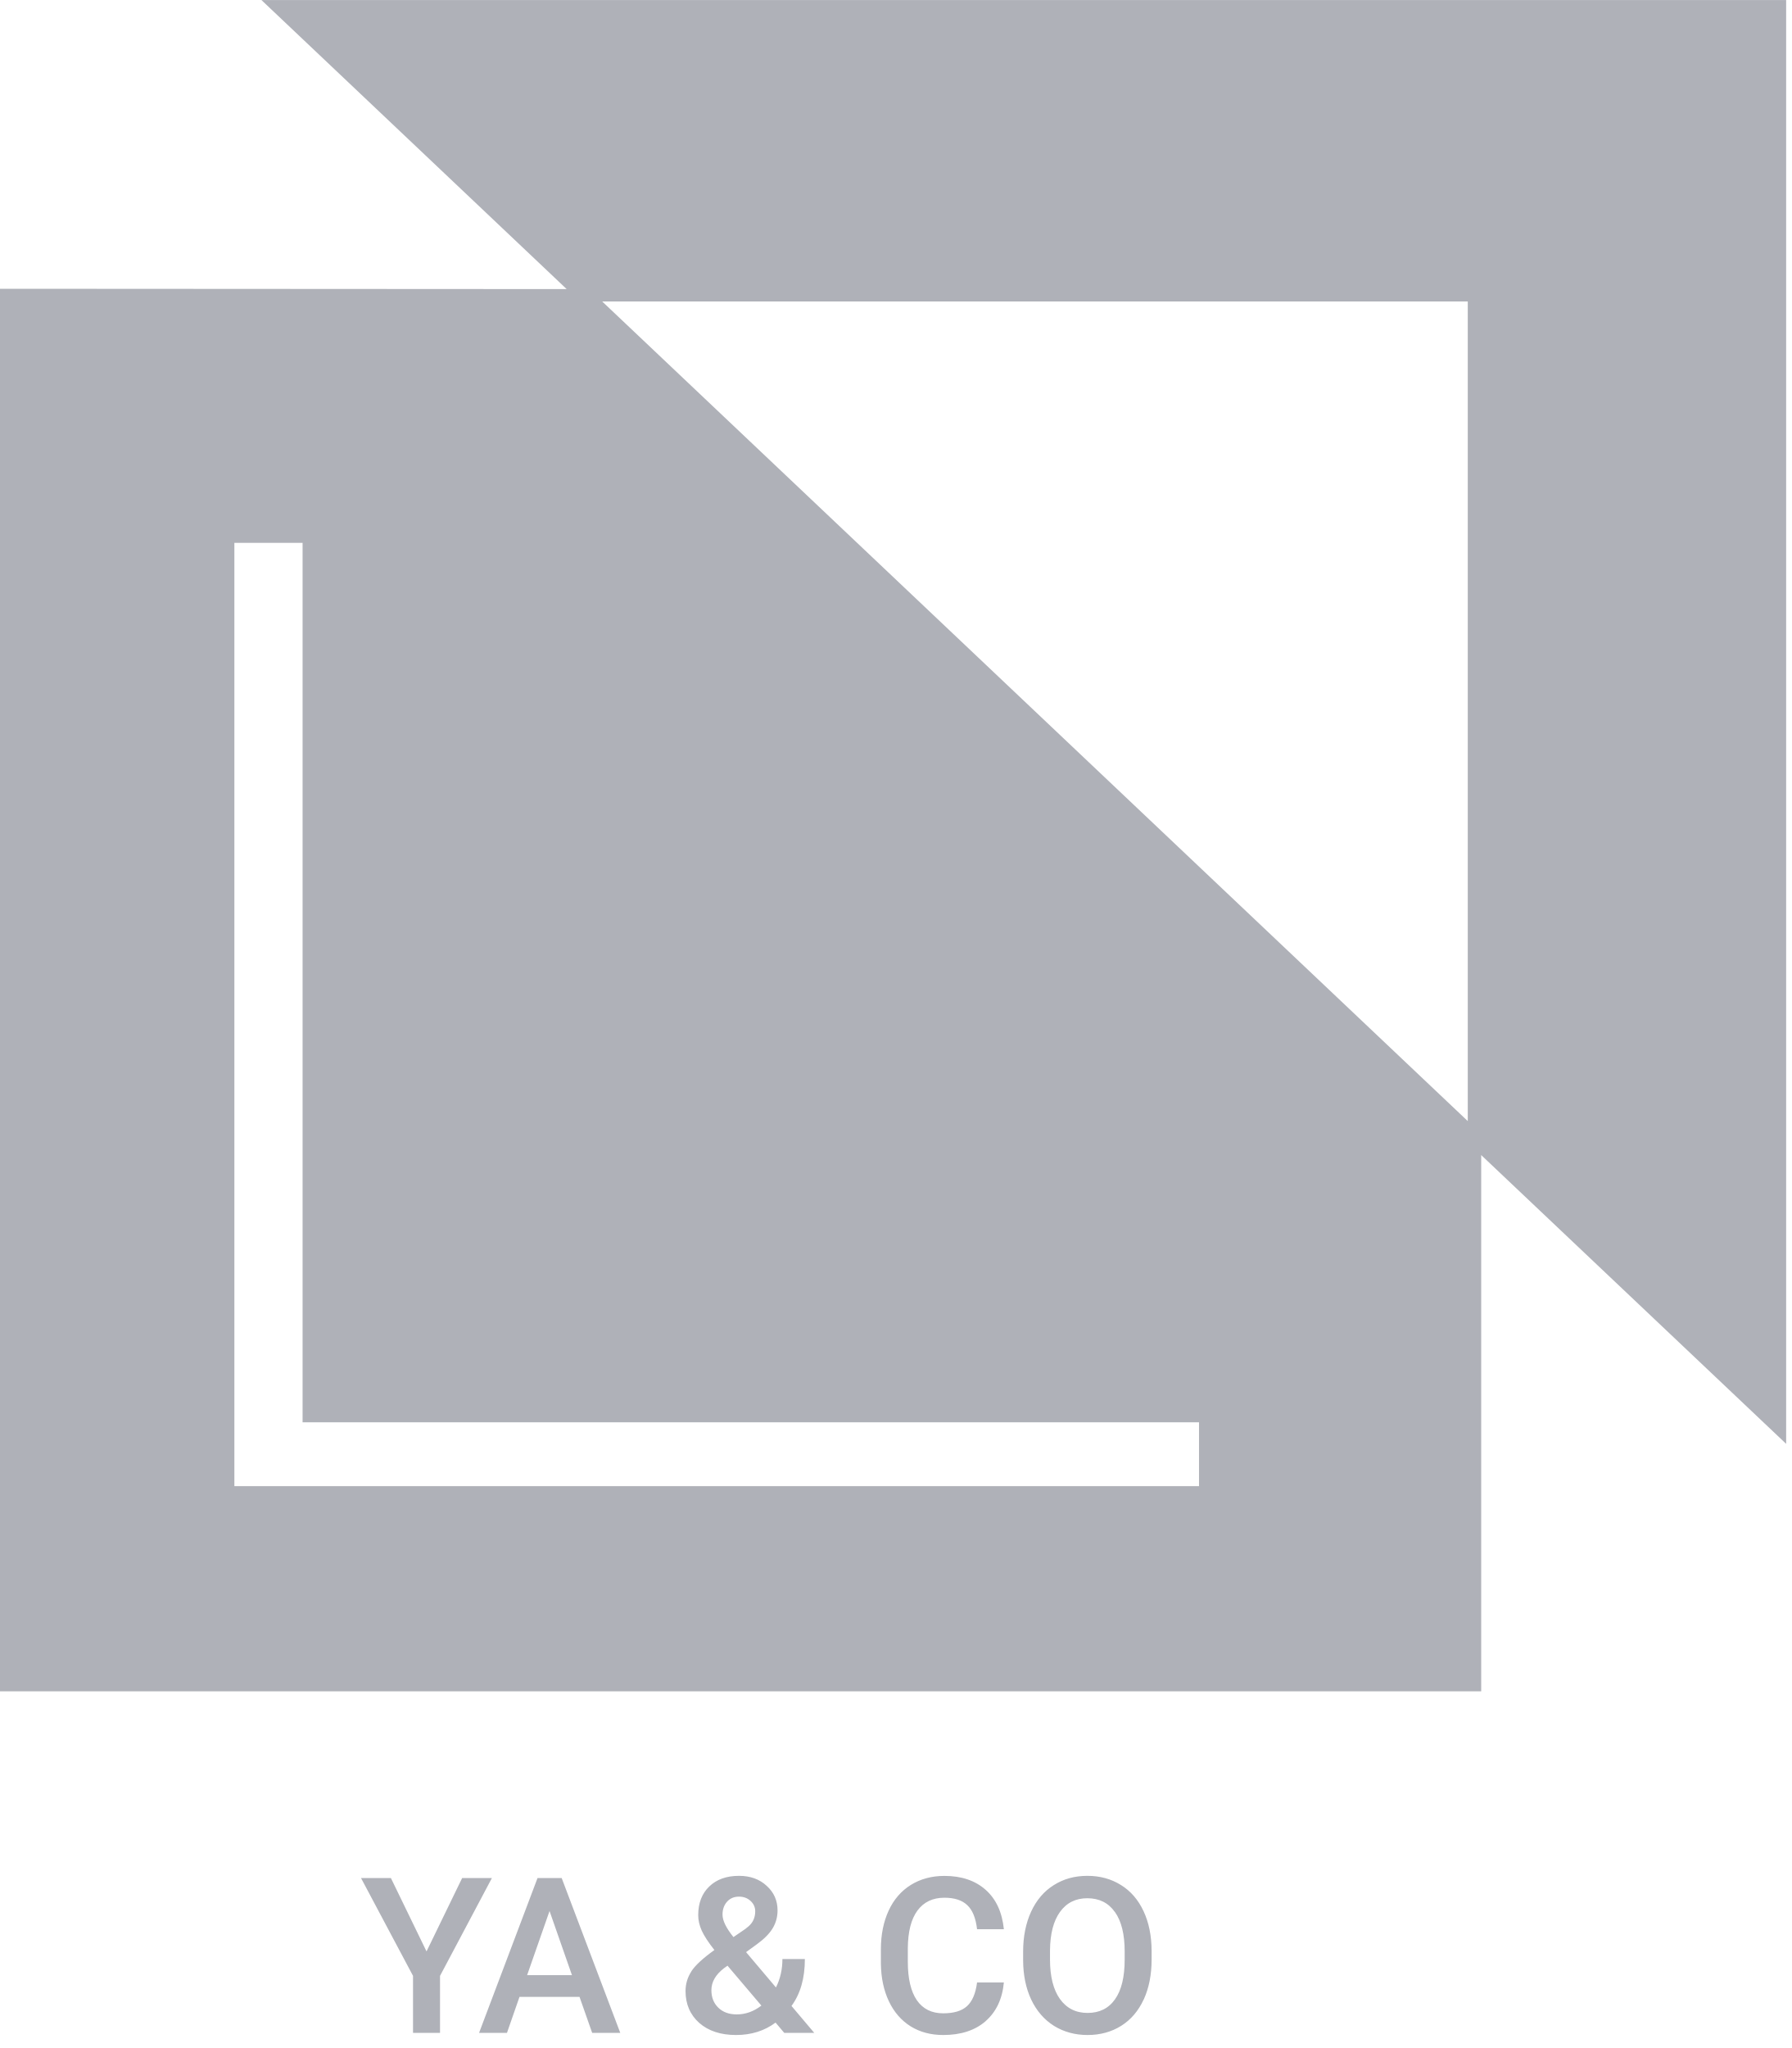
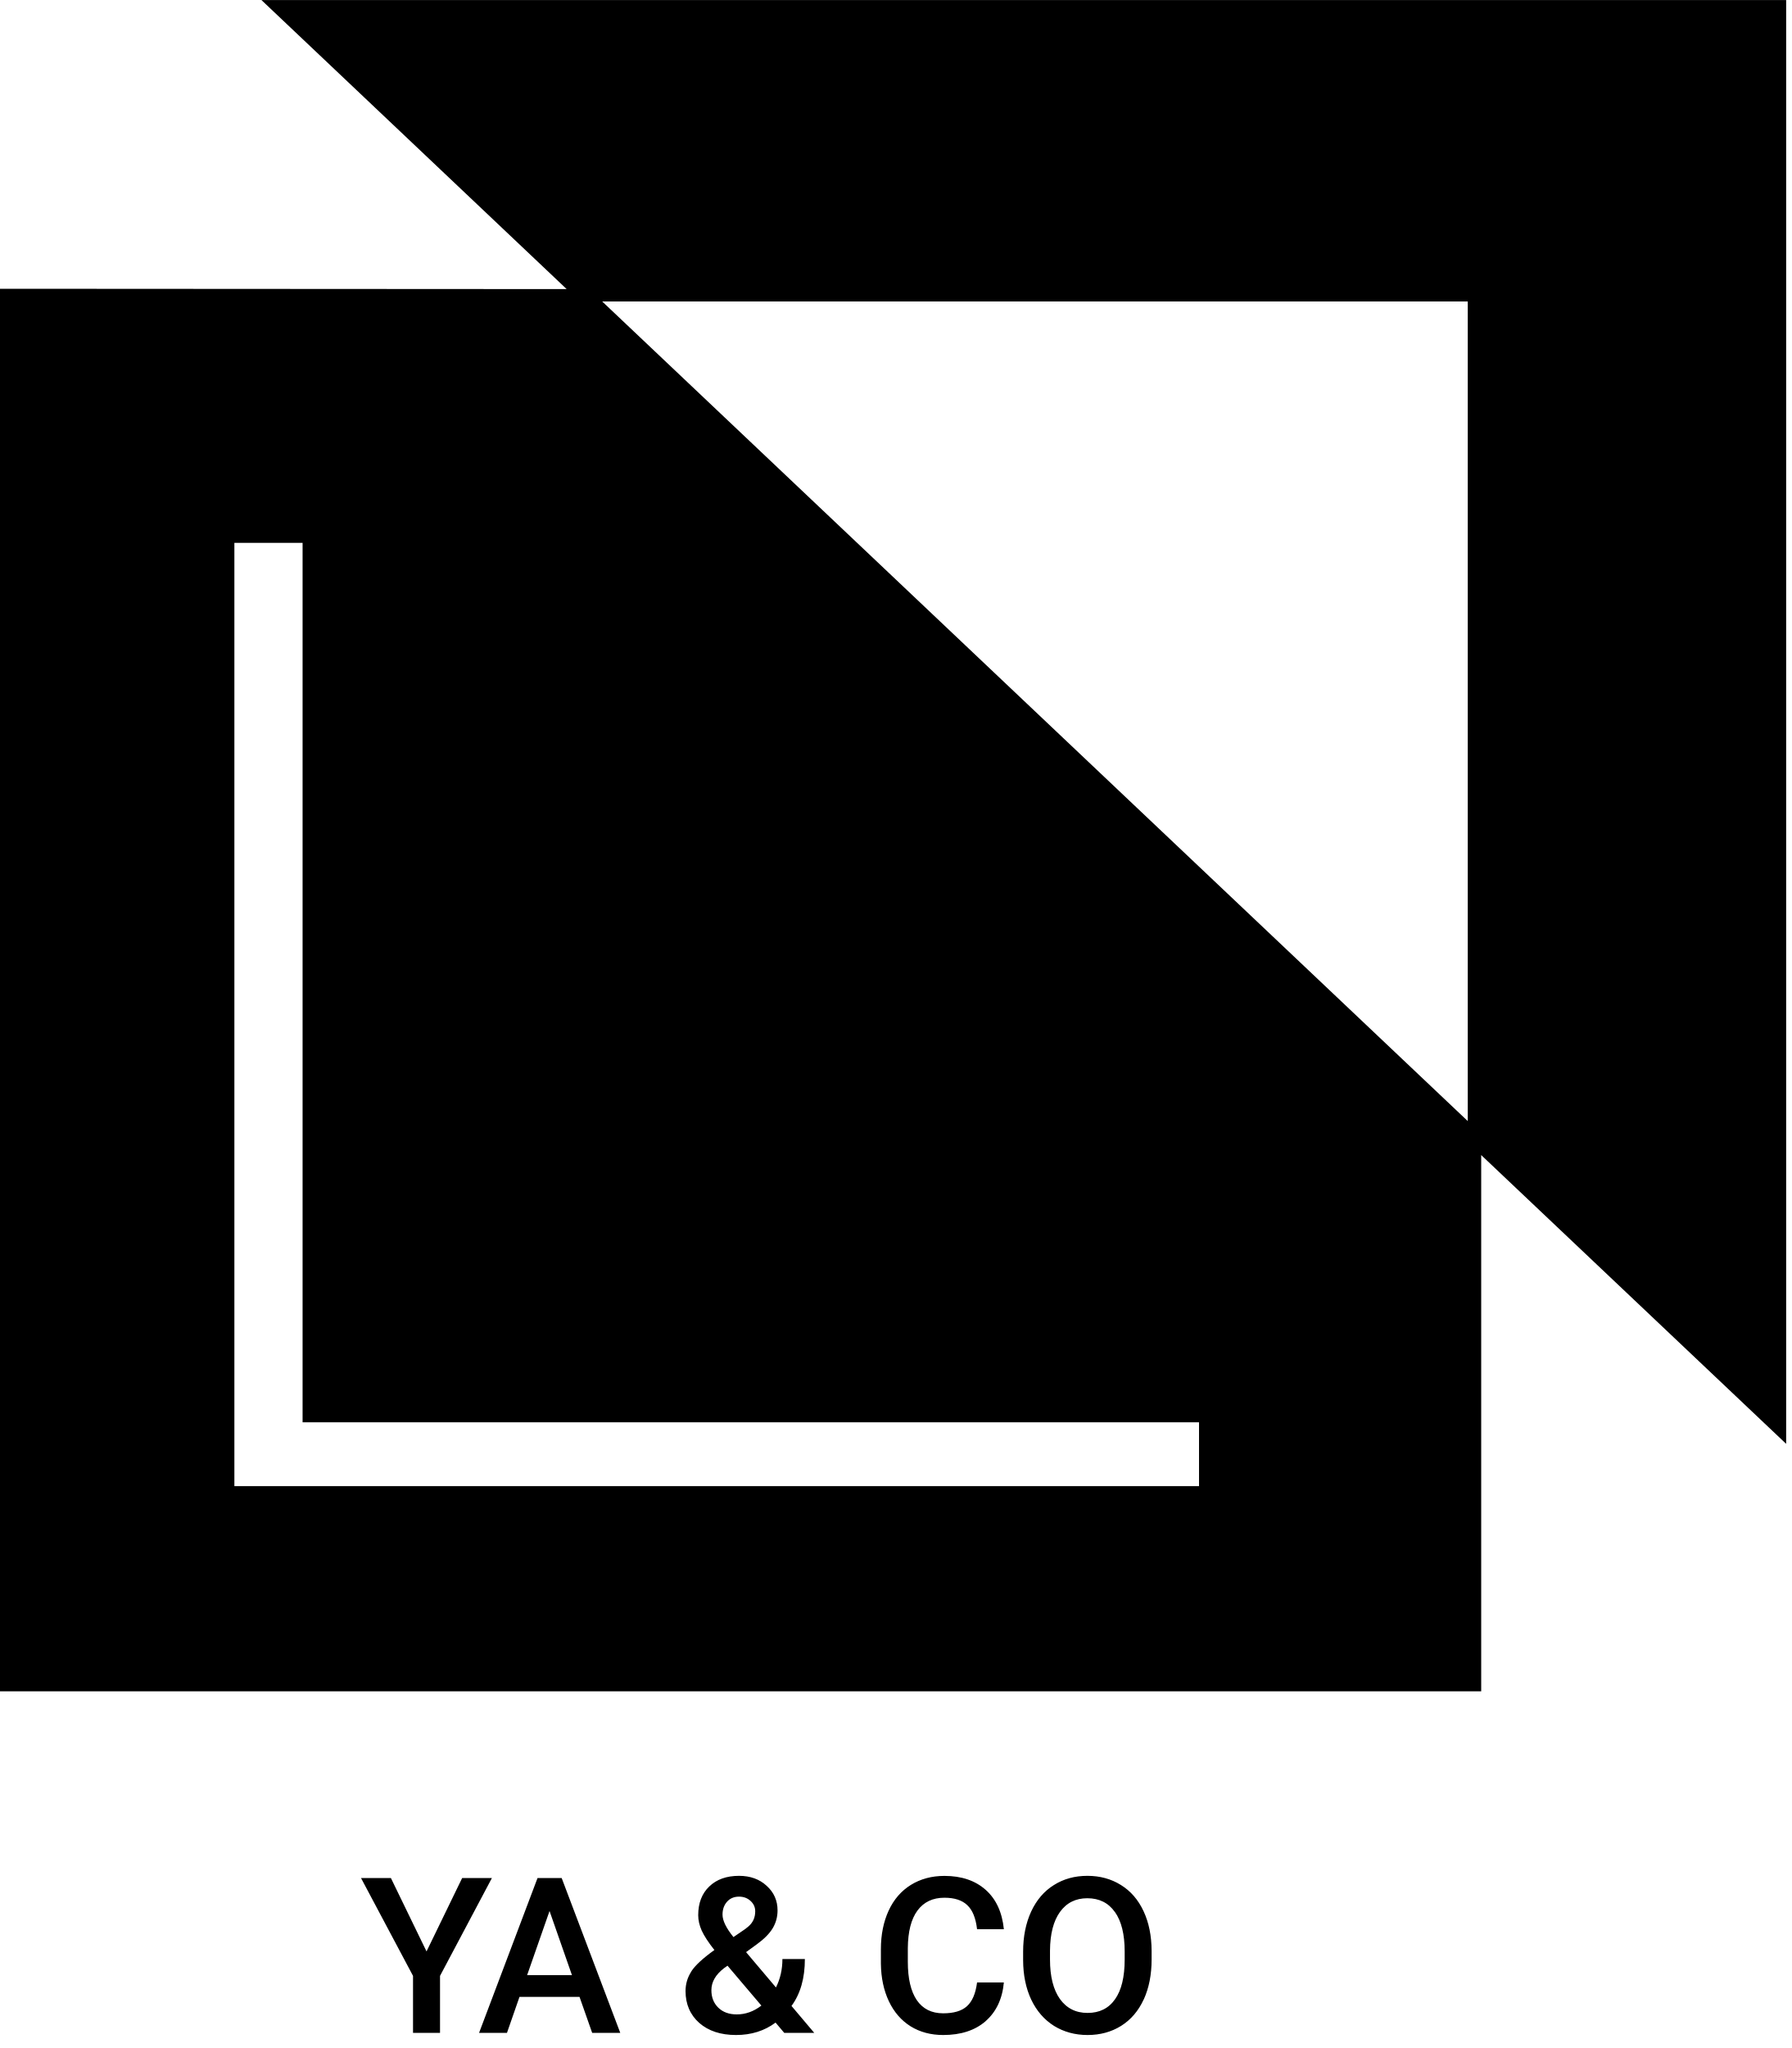
<svg xmlns="http://www.w3.org/2000/svg" version="1.1" width="28" height="32" viewBox="0 0 28 32">
-   <path fill="#afb1b8" d="M4.085 0l4.771 4.517-8.856-0.005v21.915h23.149v-8.379l4.766 4.512v-22.559h-23.83zM22.939 17.517l-13.528-12.807h13.528v12.807zM18.739 23.221h-15.076v-14.739h1.066v13.741h14.010v0.998zM7.223 29.344l-0.557 1.147-0.557-1.147h-0.467l0.813 1.529v0.891h0.422v-0.891l0.811-1.529h-0.465zM7.923 31.764l0.196-0.563h0.938l0.198 0.563h0.439l-0.916-2.42h-0.377l-0.914 2.42h0.437zM8.588 29.858l0.351 1.004h-0.701l0.351-1.004zM10.805 30.804c-0.061 0.093-0.091 0.196-0.091 0.307 0 0.204 0.072 0.37 0.214 0.497 0.144 0.126 0.336 0.189 0.575 0.189s0.445-0.065 0.618-0.194l0.136 0.161h0.469l-0.356-0.421c0.14-0.191 0.209-0.435 0.209-0.733h-0.351c0 0.163-0.034 0.311-0.101 0.444l-0.467-0.552 0.165-0.12c0.116-0.084 0.2-0.168 0.251-0.253 0.051-0.085 0.076-0.178 0.076-0.279 0-0.153-0.056-0.281-0.17-0.384-0.112-0.104-0.256-0.156-0.432-0.156-0.195 0-0.35 0.055-0.465 0.166-0.115 0.11-0.173 0.259-0.173 0.449 0 0.078 0.018 0.158 0.055 0.241 0.038 0.083 0.104 0.184 0.198 0.303-0.18 0.129-0.3 0.24-0.361 0.334zM11.897 31.339c-0.119 0.091-0.246 0.136-0.382 0.136-0.121 0-0.217-0.035-0.289-0.105s-0.108-0.161-0.108-0.273c0-0.13 0.067-0.245 0.2-0.346l0.052-0.037 0.529 0.623zM11.463 30.267c-0.114-0.141-0.171-0.258-0.171-0.351 0-0.081 0.023-0.148 0.070-0.201s0.109-0.080 0.188-0.080c0.073 0 0.133 0.023 0.181 0.068 0.048 0.044 0.072 0.098 0.072 0.161 0 0.095-0.034 0.173-0.103 0.234l-0.052 0.042-0.184 0.126zM15.403 31.581c0.166-0.145 0.262-0.347 0.286-0.605h-0.419c-0.022 0.173-0.075 0.296-0.158 0.371s-0.207 0.111-0.372 0.111c-0.181 0-0.318-0.069-0.412-0.206-0.093-0.137-0.14-0.337-0.14-0.598v-0.214c0.002-0.258 0.052-0.454 0.15-0.587 0.099-0.134 0.239-0.201 0.422-0.201 0.157 0 0.277 0.039 0.357 0.116 0.082 0.076 0.133 0.202 0.153 0.376h0.419c-0.027-0.265-0.121-0.47-0.284-0.615s-0.378-0.218-0.645-0.218c-0.198 0-0.373 0.047-0.525 0.141-0.151 0.094-0.267 0.228-0.347 0.402s-0.121 0.375-0.121 0.603v0.226c0.003 0.223 0.045 0.418 0.125 0.587s0.193 0.299 0.339 0.391c0.147 0.091 0.317 0.136 0.51 0.136 0.276 0 0.497-0.072 0.663-0.216zM17.875 31.242c0.082-0.18 0.123-0.388 0.123-0.625v-0.135c-0.001-0.236-0.043-0.443-0.126-0.62-0.083-0.178-0.201-0.315-0.354-0.409-0.152-0.095-0.326-0.143-0.524-0.143s-0.372 0.048-0.525 0.145c-0.152 0.095-0.27 0.233-0.354 0.414-0.083 0.181-0.125 0.389-0.125 0.625v0.136c0.001 0.232 0.043 0.436 0.126 0.613 0.084 0.177 0.203 0.314 0.356 0.411 0.154 0.095 0.329 0.143 0.525 0.143 0.198 0 0.373-0.048 0.525-0.143 0.153-0.096 0.27-0.234 0.352-0.412zM17.424 29.874c0.102 0.143 0.153 0.349 0.153 0.617v0.126c0 0.273-0.050 0.48-0.151 0.622-0.1 0.142-0.243 0.213-0.429 0.213-0.184 0-0.328-0.073-0.432-0.218-0.103-0.145-0.155-0.351-0.155-0.617v-0.14c0.002-0.26 0.054-0.462 0.156-0.603 0.103-0.143 0.245-0.214 0.427-0.214 0.186 0 0.33 0.072 0.43 0.214z" />
+   <path d="M4.085 0l4.771 4.517-8.856-0.005v21.915h23.149v-8.379l4.766 4.512v-22.559h-23.83zM22.939 17.517l-13.528-12.807h13.528v12.807zM18.739 23.221h-15.076v-14.739h1.066v13.741h14.010v0.998zM7.223 29.344l-0.557 1.147-0.557-1.147h-0.467l0.813 1.529v0.891h0.422v-0.891l0.811-1.529h-0.465zM7.923 31.764l0.196-0.563h0.938l0.198 0.563h0.439l-0.916-2.42h-0.377l-0.914 2.42h0.437zM8.588 29.858l0.351 1.004h-0.701l0.351-1.004zM10.805 30.804c-0.061 0.093-0.091 0.196-0.091 0.307 0 0.204 0.072 0.37 0.214 0.497 0.144 0.126 0.336 0.189 0.575 0.189s0.445-0.065 0.618-0.194l0.136 0.161h0.469l-0.356-0.421c0.14-0.191 0.209-0.435 0.209-0.733h-0.351c0 0.163-0.034 0.311-0.101 0.444l-0.467-0.552 0.165-0.12c0.116-0.084 0.2-0.168 0.251-0.253 0.051-0.085 0.076-0.178 0.076-0.279 0-0.153-0.056-0.281-0.17-0.384-0.112-0.104-0.256-0.156-0.432-0.156-0.195 0-0.35 0.055-0.465 0.166-0.115 0.11-0.173 0.259-0.173 0.449 0 0.078 0.018 0.158 0.055 0.241 0.038 0.083 0.104 0.184 0.198 0.303-0.18 0.129-0.3 0.24-0.361 0.334zM11.897 31.339c-0.119 0.091-0.246 0.136-0.382 0.136-0.121 0-0.217-0.035-0.289-0.105s-0.108-0.161-0.108-0.273c0-0.13 0.067-0.245 0.2-0.346l0.052-0.037 0.529 0.623zM11.463 30.267c-0.114-0.141-0.171-0.258-0.171-0.351 0-0.081 0.023-0.148 0.070-0.201s0.109-0.080 0.188-0.080c0.073 0 0.133 0.023 0.181 0.068 0.048 0.044 0.072 0.098 0.072 0.161 0 0.095-0.034 0.173-0.103 0.234l-0.052 0.042-0.184 0.126zM15.403 31.581c0.166-0.145 0.262-0.347 0.286-0.605h-0.419c-0.022 0.173-0.075 0.296-0.158 0.371s-0.207 0.111-0.372 0.111c-0.181 0-0.318-0.069-0.412-0.206-0.093-0.137-0.14-0.337-0.14-0.598v-0.214c0.002-0.258 0.052-0.454 0.15-0.587 0.099-0.134 0.239-0.201 0.422-0.201 0.157 0 0.277 0.039 0.357 0.116 0.082 0.076 0.133 0.202 0.153 0.376h0.419c-0.027-0.265-0.121-0.47-0.284-0.615s-0.378-0.218-0.645-0.218c-0.198 0-0.373 0.047-0.525 0.141-0.151 0.094-0.267 0.228-0.347 0.402s-0.121 0.375-0.121 0.603v0.226c0.003 0.223 0.045 0.418 0.125 0.587s0.193 0.299 0.339 0.391c0.147 0.091 0.317 0.136 0.51 0.136 0.276 0 0.497-0.072 0.663-0.216zM17.875 31.242c0.082-0.18 0.123-0.388 0.123-0.625v-0.135c-0.001-0.236-0.043-0.443-0.126-0.62-0.083-0.178-0.201-0.315-0.354-0.409-0.152-0.095-0.326-0.143-0.524-0.143s-0.372 0.048-0.525 0.145c-0.152 0.095-0.27 0.233-0.354 0.414-0.083 0.181-0.125 0.389-0.125 0.625v0.136c0.001 0.232 0.043 0.436 0.126 0.613 0.084 0.177 0.203 0.314 0.356 0.411 0.154 0.095 0.329 0.143 0.525 0.143 0.198 0 0.373-0.048 0.525-0.143 0.153-0.096 0.27-0.234 0.352-0.412zM17.424 29.874c0.102 0.143 0.153 0.349 0.153 0.617v0.126c0 0.273-0.050 0.48-0.151 0.622-0.1 0.142-0.243 0.213-0.429 0.213-0.184 0-0.328-0.073-0.432-0.218-0.103-0.145-0.155-0.351-0.155-0.617v-0.14c0.002-0.26 0.054-0.462 0.156-0.603 0.103-0.143 0.245-0.214 0.427-0.214 0.186 0 0.33 0.072 0.43 0.214z" />
</svg>
